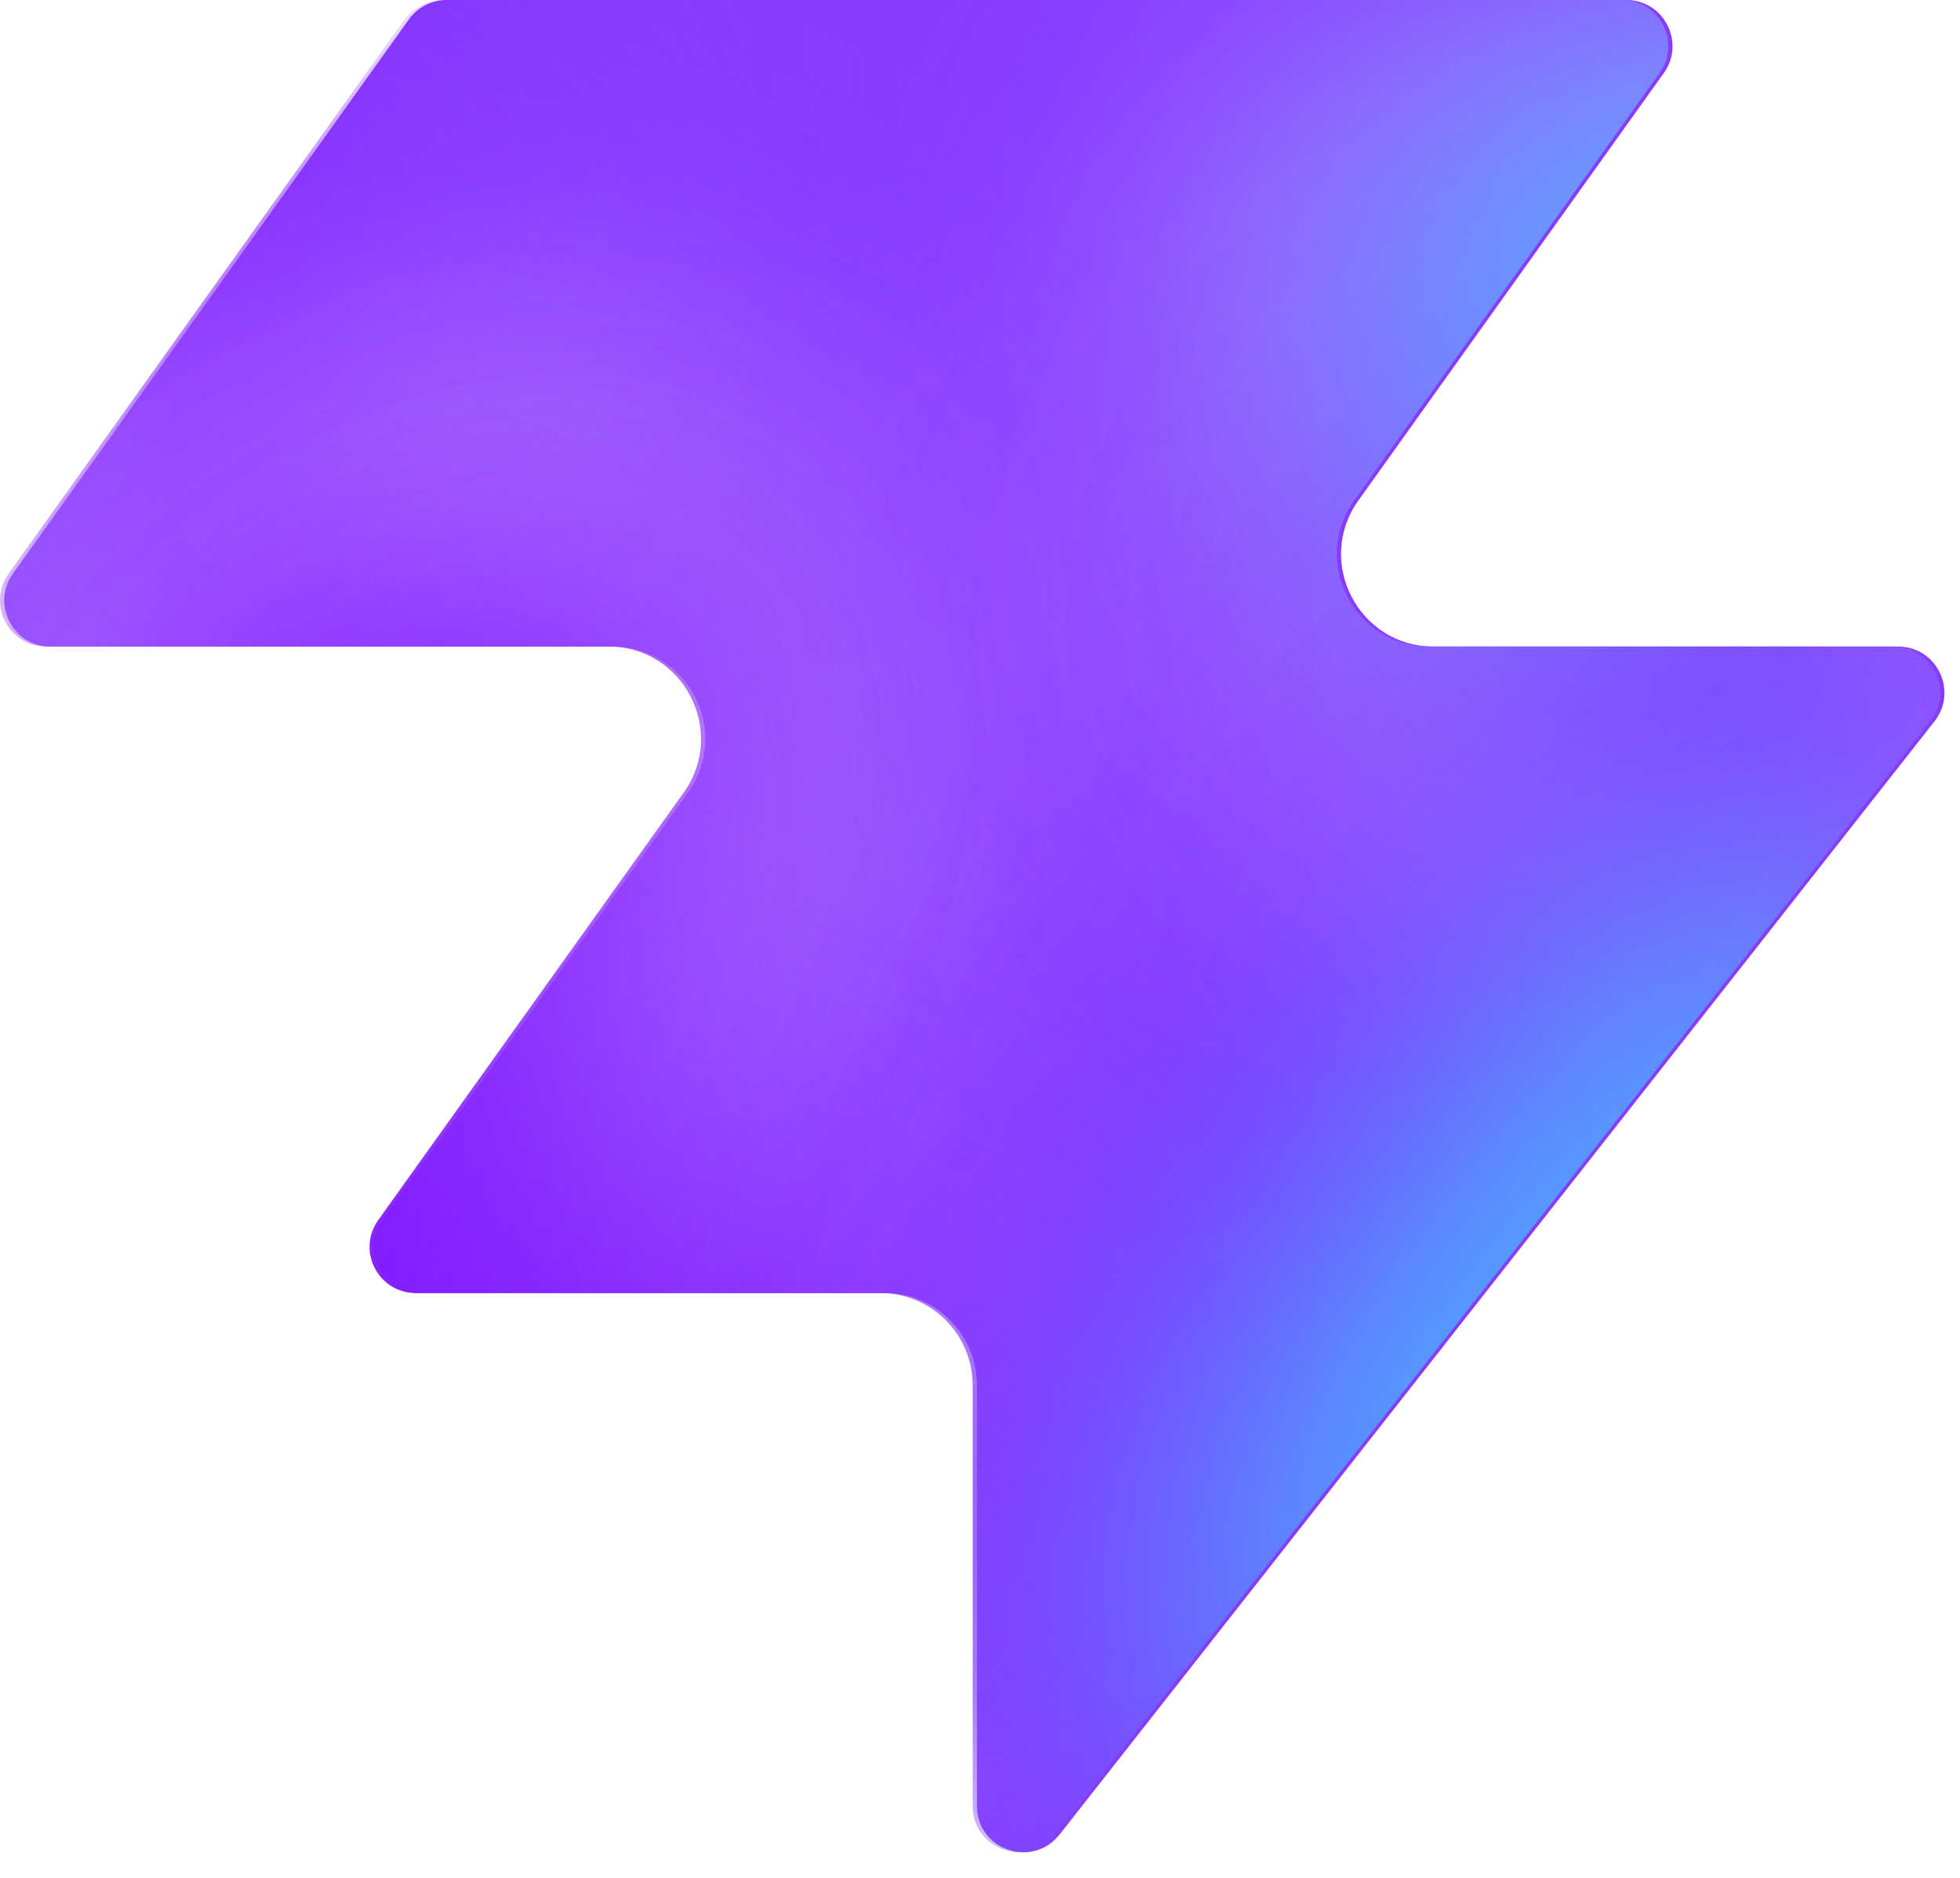
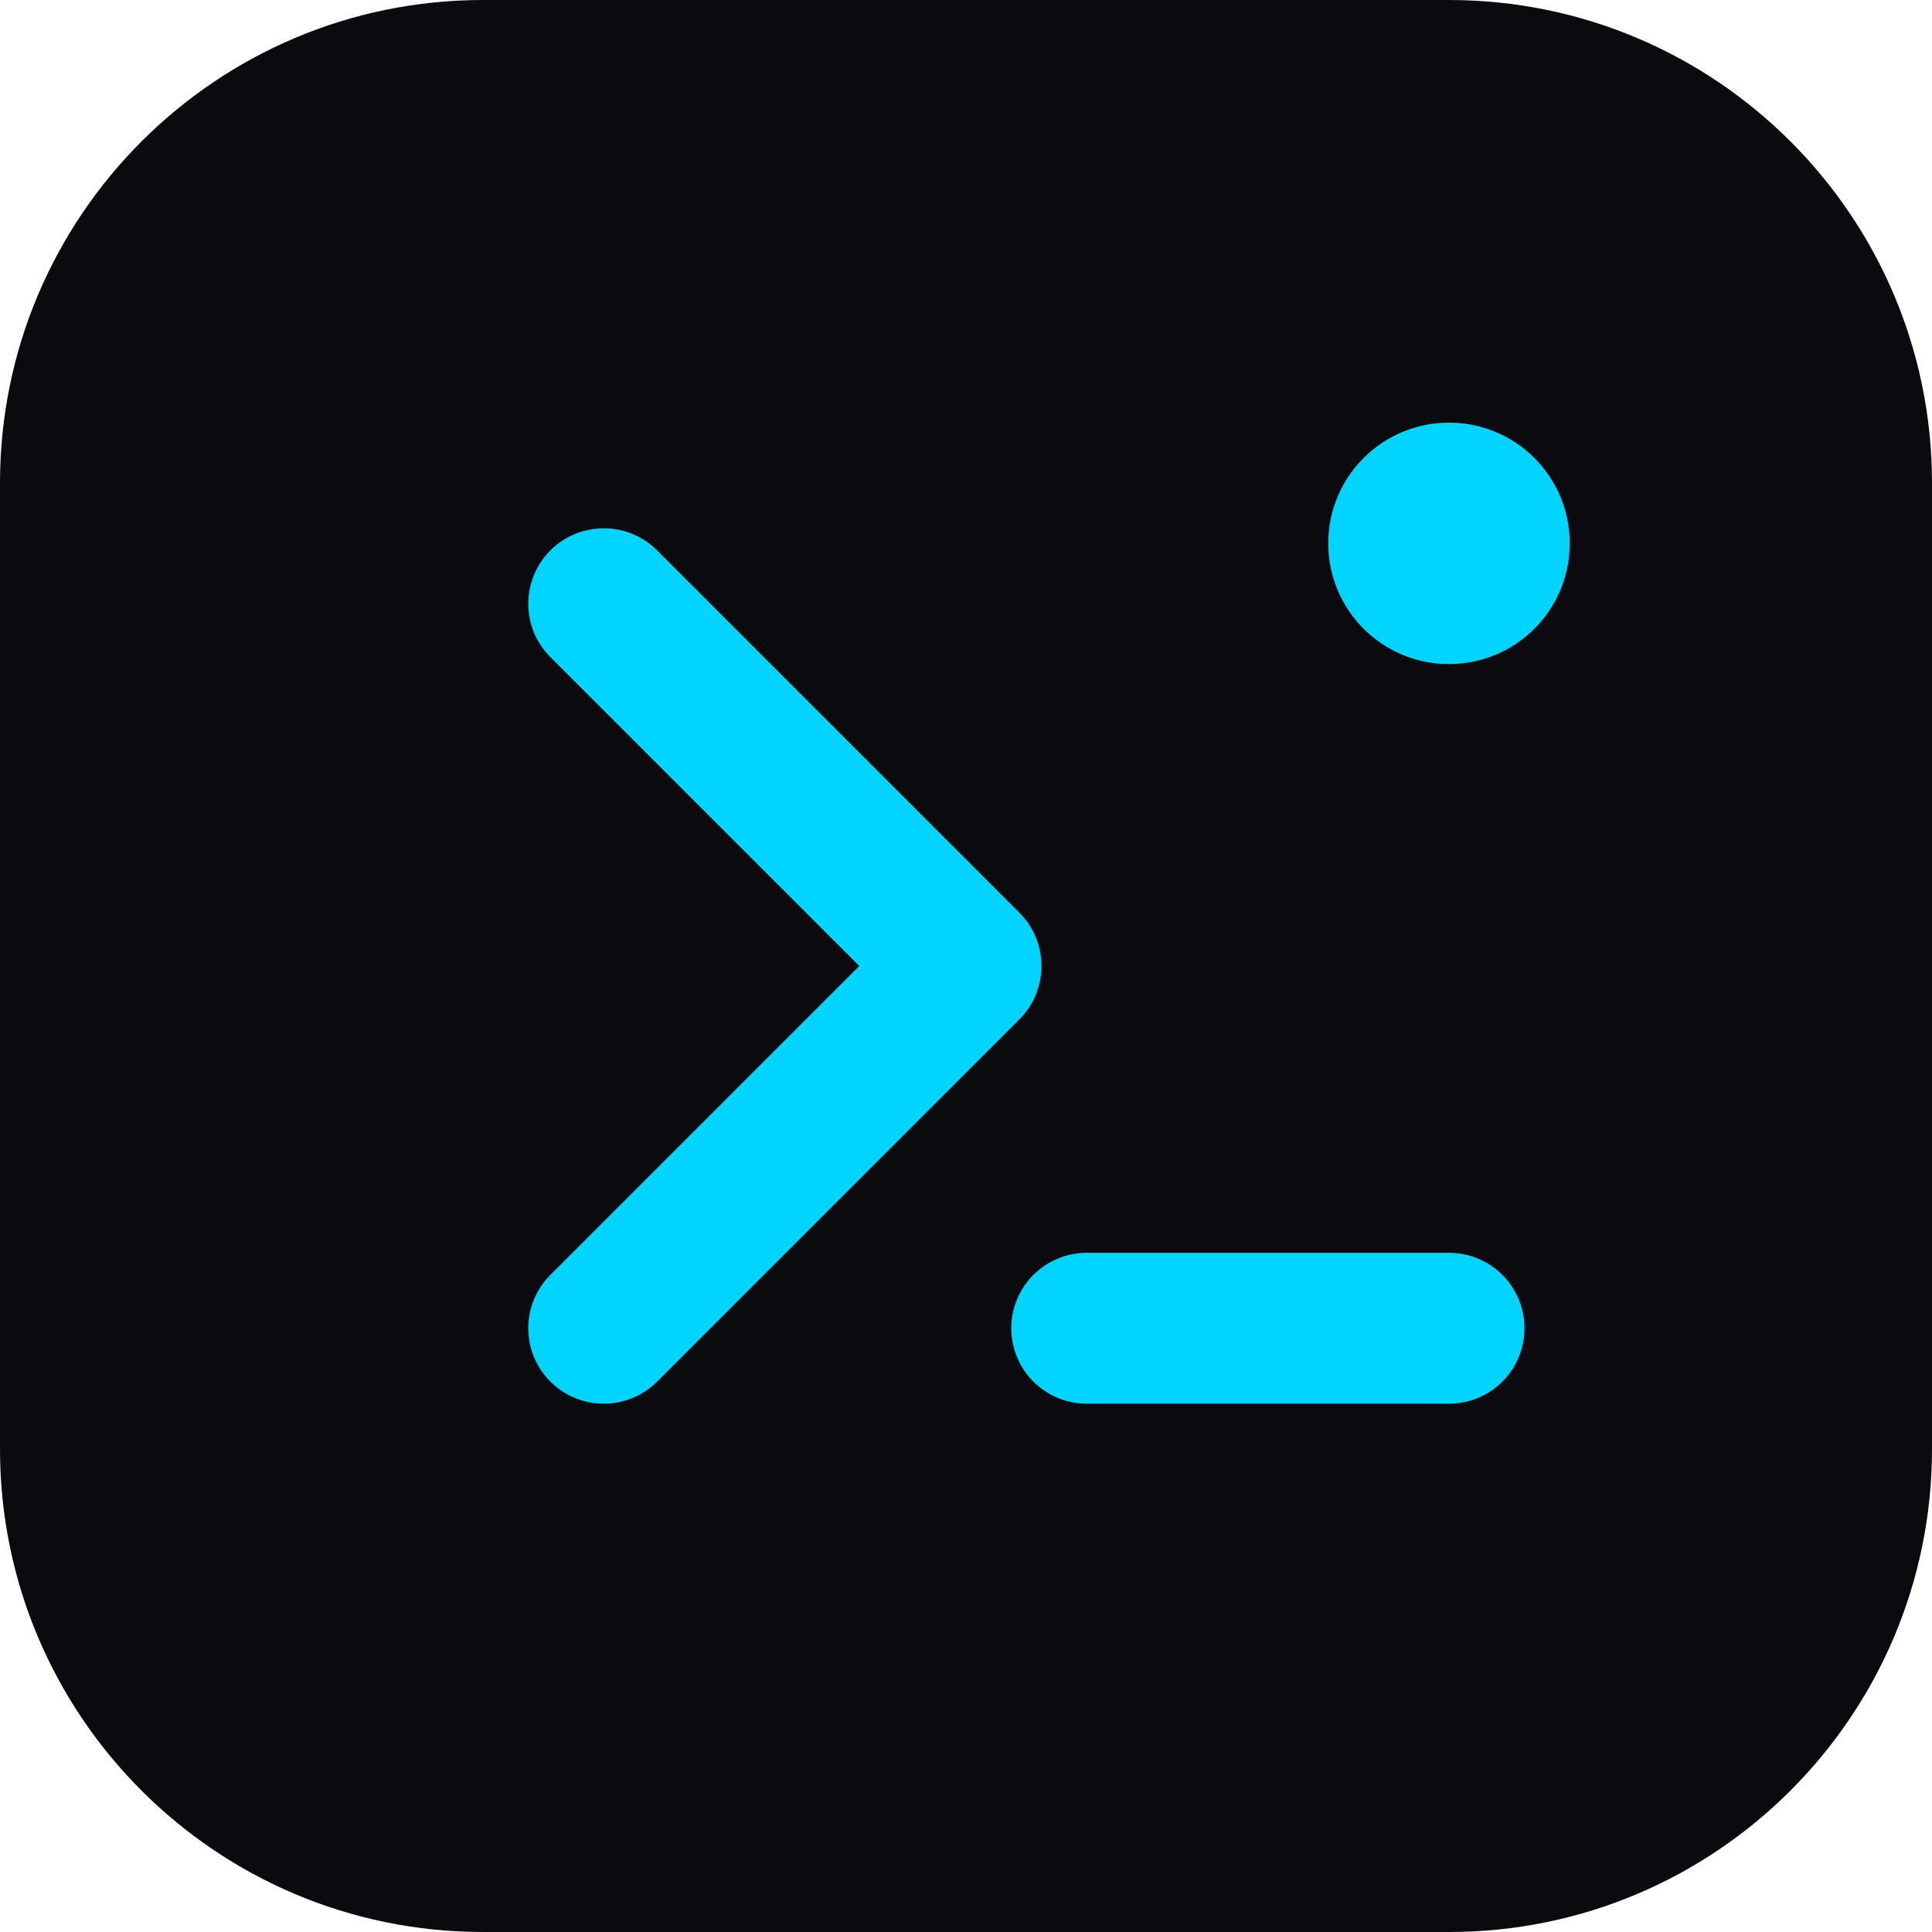
- <svg xmlns="http://www.w3.org/2000/svg" width="48" height="46" fill="none" viewBox="0 0 48 46">
-   <path fill="#863bff" d="M25.946 44.938c-.664.845-2.021.375-2.021-.698V33.937a2.26 2.26 0 0 0-2.262-2.262H10.287c-.92 0-1.456-1.04-.92-1.788l7.48-10.471c1.07-1.497 0-3.578-1.842-3.578H1.237c-.92 0-1.456-1.04-.92-1.788L10.013.474c.214-.297.556-.474.92-.474h28.894c.92 0 1.456 1.04.92 1.788l-7.48 10.471c-1.07 1.498 0 3.579 1.842 3.579h11.377c.943 0 1.473 1.088.89 1.83L25.947 44.94z" style="fill:#863bff;fill:color(display-p3 .525 .23 1);fill-opacity:1" />
-   <mask id="a" width="48" height="46" x="0" y="0" maskUnits="userSpaceOnUse" style="mask-type:alpha">
-     <path fill="#000" d="M25.842 44.938c-.664.844-2.021.375-2.021-.698V33.937a2.26 2.26 0 0 0-2.262-2.262H10.183c-.92 0-1.456-1.04-.92-1.788l7.48-10.471c1.07-1.498 0-3.579-1.842-3.579H1.133c-.92 0-1.456-1.04-.92-1.787L9.91.473c.214-.297.556-.474.92-.474h28.894c.92 0 1.456 1.04.92 1.788l-7.48 10.471c-1.07 1.498 0 3.578 1.842 3.578h11.377c.943 0 1.473 1.088.89 1.832L25.843 44.94z" style="fill:#000;fill-opacity:1" />
-   </mask>
-   <g mask="url(#a)">
-     <g filter="url(#b)">
-       <ellipse cx="5.508" cy="14.704" fill="#ede6ff" rx="5.508" ry="14.704" style="fill:#ede6ff;fill:color(display-p3 .927 .903 1);fill-opacity:1" transform="matrix(.00324 1 1 -.00324 -4.47 31.516)" />
-     </g>
-     <g filter="url(#c)">
-       <ellipse cx="10.399" cy="29.851" fill="#ede6ff" rx="10.399" ry="29.851" style="fill:#ede6ff;fill:color(display-p3 .927 .903 1);fill-opacity:1" transform="matrix(.00324 1 1 -.00324 -39.328 7.883)" />
-     </g>
-     <g filter="url(#d)">
-       <ellipse cx="5.508" cy="30.487" fill="#7e14ff" rx="5.508" ry="30.487" style="fill:#7e14ff;fill:color(display-p3 .492 .077 1);fill-opacity:1" transform="rotate(89.814 -25.913 -14.639)scale(1 -1)" />
-     </g>
-     <g filter="url(#e)">
-       <ellipse cx="5.508" cy="30.599" fill="#7e14ff" rx="5.508" ry="30.599" style="fill:#7e14ff;fill:color(display-p3 .492 .077 1);fill-opacity:1" transform="rotate(89.814 -32.644 -3.334)scale(1 -1)" />
-     </g>
-     <g filter="url(#f)">
-       <ellipse cx="5.508" cy="30.599" fill="#7e14ff" rx="5.508" ry="30.599" style="fill:#7e14ff;fill:color(display-p3 .492 .077 1);fill-opacity:1" transform="matrix(.00324 1 1 -.00324 -34.34 30.47)" />
-     </g>
-     <g filter="url(#g)">
-       <ellipse cx="14.072" cy="22.078" fill="#ede6ff" rx="14.072" ry="22.078" style="fill:#ede6ff;fill:color(display-p3 .927 .903 1);fill-opacity:1" transform="rotate(93.35 24.506 48.493)scale(-1 1)" />
-     </g>
-     <g filter="url(#h)">
-       <ellipse cx="3.47" cy="21.501" fill="#7e14ff" rx="3.47" ry="21.501" style="fill:#7e14ff;fill:color(display-p3 .492 .077 1);fill-opacity:1" transform="rotate(89.009 28.708 47.59)scale(-1 1)" />
-     </g>
-     <g filter="url(#i)">
-       <ellipse cx="3.47" cy="21.501" fill="#7e14ff" rx="3.47" ry="21.501" style="fill:#7e14ff;fill:color(display-p3 .492 .077 1);fill-opacity:1" transform="rotate(89.009 28.708 47.59)scale(-1 1)" />
-     </g>
-     <g filter="url(#j)">
-       <ellipse cx=".387" cy="8.972" fill="#7e14ff" rx="4.407" ry="29.108" style="fill:#7e14ff;fill:color(display-p3 .492 .077 1);fill-opacity:1" transform="rotate(39.51 .387 8.972)" />
-     </g>
-     <g filter="url(#k)">
-       <ellipse cx="47.523" cy="-6.092" fill="#7e14ff" rx="4.407" ry="29.108" style="fill:#7e14ff;fill:color(display-p3 .492 .077 1);fill-opacity:1" transform="rotate(37.892 47.523 -6.092)" />
-     </g>
-     <g filter="url(#l)">
-       <ellipse cx="41.412" cy="6.333" fill="#47bfff" rx="5.971" ry="9.665" style="fill:#47bfff;fill:color(display-p3 .28 .748 1);fill-opacity:1" transform="rotate(37.892 41.412 6.333)" />
-     </g>
-     <g filter="url(#m)">
-       <ellipse cx="-1.879" cy="38.332" fill="#7e14ff" rx="4.407" ry="29.108" style="fill:#7e14ff;fill:color(display-p3 .492 .077 1);fill-opacity:1" transform="rotate(37.892 -1.88 38.332)" />
-     </g>
-     <g filter="url(#n)">
-       <ellipse cx="-1.879" cy="38.332" fill="#7e14ff" rx="4.407" ry="29.108" style="fill:#7e14ff;fill:color(display-p3 .492 .077 1);fill-opacity:1" transform="rotate(37.892 -1.88 38.332)" />
-     </g>
-     <g filter="url(#o)">
-       <ellipse cx="35.651" cy="29.907" fill="#7e14ff" rx="4.407" ry="29.108" style="fill:#7e14ff;fill:color(display-p3 .492 .077 1);fill-opacity:1" transform="rotate(37.892 35.651 29.907)" />
-     </g>
-     <g filter="url(#p)">
-       <ellipse cx="38.418" cy="32.4" fill="#47bfff" rx="5.971" ry="15.297" style="fill:#47bfff;fill:color(display-p3 .28 .748 1);fill-opacity:1" transform="rotate(37.892 38.418 32.4)" />
-     </g>
-   </g>
-   <defs>
-     <filter id="b" width="60.045" height="41.654" x="-19.77" y="16.149" color-interpolation-filters="sRGB" filterUnits="userSpaceOnUse">
-       <feFlood flood-opacity="0" result="BackgroundImageFix" />
-       <feBlend in="SourceGraphic" in2="BackgroundImageFix" result="shape" />
-       <feGaussianBlur result="effect1_foregroundBlur_2002_17158" stdDeviation="7.659" />
-     </filter>
-     <filter id="c" width="90.34" height="51.437" x="-54.613" y="-7.533" color-interpolation-filters="sRGB" filterUnits="userSpaceOnUse">
-       <feFlood flood-opacity="0" result="BackgroundImageFix" />
-       <feBlend in="SourceGraphic" in2="BackgroundImageFix" result="shape" />
-       <feGaussianBlur result="effect1_foregroundBlur_2002_17158" stdDeviation="7.659" />
-     </filter>
-     <filter id="d" width="79.355" height="29.4" x="-49.64" y="2.03" color-interpolation-filters="sRGB" filterUnits="userSpaceOnUse">
-       <feFlood flood-opacity="0" result="BackgroundImageFix" />
-       <feBlend in="SourceGraphic" in2="BackgroundImageFix" result="shape" />
-       <feGaussianBlur result="effect1_foregroundBlur_2002_17158" stdDeviation="4.596" />
-     </filter>
-     <filter id="e" width="79.579" height="29.4" x="-45.045" y="20.029" color-interpolation-filters="sRGB" filterUnits="userSpaceOnUse">
-       <feFlood flood-opacity="0" result="BackgroundImageFix" />
-       <feBlend in="SourceGraphic" in2="BackgroundImageFix" result="shape" />
-       <feGaussianBlur result="effect1_foregroundBlur_2002_17158" stdDeviation="4.596" />
-     </filter>
-     <filter id="f" width="79.579" height="29.4" x="-43.513" y="21.178" color-interpolation-filters="sRGB" filterUnits="userSpaceOnUse">
-       <feFlood flood-opacity="0" result="BackgroundImageFix" />
-       <feBlend in="SourceGraphic" in2="BackgroundImageFix" result="shape" />
-       <feGaussianBlur result="effect1_foregroundBlur_2002_17158" stdDeviation="4.596" />
-     </filter>
-     <filter id="g" width="74.749" height="58.852" x="15.756" y="-17.901" color-interpolation-filters="sRGB" filterUnits="userSpaceOnUse">
-       <feFlood flood-opacity="0" result="BackgroundImageFix" />
-       <feBlend in="SourceGraphic" in2="BackgroundImageFix" result="shape" />
-       <feGaussianBlur result="effect1_foregroundBlur_2002_17158" stdDeviation="7.659" />
-     </filter>
-     <filter id="h" width="61.377" height="25.362" x="23.548" y="2.284" color-interpolation-filters="sRGB" filterUnits="userSpaceOnUse">
-       <feFlood flood-opacity="0" result="BackgroundImageFix" />
-       <feBlend in="SourceGraphic" in2="BackgroundImageFix" result="shape" />
-       <feGaussianBlur result="effect1_foregroundBlur_2002_17158" stdDeviation="4.596" />
-     </filter>
-     <filter id="i" width="61.377" height="25.362" x="23.548" y="2.284" color-interpolation-filters="sRGB" filterUnits="userSpaceOnUse">
-       <feFlood flood-opacity="0" result="BackgroundImageFix" />
-       <feBlend in="SourceGraphic" in2="BackgroundImageFix" result="shape" />
-       <feGaussianBlur result="effect1_foregroundBlur_2002_17158" stdDeviation="4.596" />
-     </filter>
-     <filter id="j" width="56.045" height="63.649" x="-27.636" y="-22.853" color-interpolation-filters="sRGB" filterUnits="userSpaceOnUse">
-       <feFlood flood-opacity="0" result="BackgroundImageFix" />
-       <feBlend in="SourceGraphic" in2="BackgroundImageFix" result="shape" />
-       <feGaussianBlur result="effect1_foregroundBlur_2002_17158" stdDeviation="4.596" />
-     </filter>
-     <filter id="k" width="54.814" height="64.646" x="20.116" y="-38.415" color-interpolation-filters="sRGB" filterUnits="userSpaceOnUse">
-       <feFlood flood-opacity="0" result="BackgroundImageFix" />
-       <feBlend in="SourceGraphic" in2="BackgroundImageFix" result="shape" />
-       <feGaussianBlur result="effect1_foregroundBlur_2002_17158" stdDeviation="4.596" />
-     </filter>
-     <filter id="l" width="33.541" height="35.313" x="24.641" y="-11.323" color-interpolation-filters="sRGB" filterUnits="userSpaceOnUse">
-       <feFlood flood-opacity="0" result="BackgroundImageFix" />
-       <feBlend in="SourceGraphic" in2="BackgroundImageFix" result="shape" />
-       <feGaussianBlur result="effect1_foregroundBlur_2002_17158" stdDeviation="4.596" />
-     </filter>
-     <filter id="m" width="54.814" height="64.646" x="-29.286" y="6.009" color-interpolation-filters="sRGB" filterUnits="userSpaceOnUse">
-       <feFlood flood-opacity="0" result="BackgroundImageFix" />
-       <feBlend in="SourceGraphic" in2="BackgroundImageFix" result="shape" />
-       <feGaussianBlur result="effect1_foregroundBlur_2002_17158" stdDeviation="4.596" />
-     </filter>
-     <filter id="n" width="54.814" height="64.646" x="-29.286" y="6.009" color-interpolation-filters="sRGB" filterUnits="userSpaceOnUse">
-       <feFlood flood-opacity="0" result="BackgroundImageFix" />
-       <feBlend in="SourceGraphic" in2="BackgroundImageFix" result="shape" />
-       <feGaussianBlur result="effect1_foregroundBlur_2002_17158" stdDeviation="4.596" />
-     </filter>
-     <filter id="o" width="54.814" height="64.646" x="8.244" y="-2.416" color-interpolation-filters="sRGB" filterUnits="userSpaceOnUse">
-       <feFlood flood-opacity="0" result="BackgroundImageFix" />
-       <feBlend in="SourceGraphic" in2="BackgroundImageFix" result="shape" />
-       <feGaussianBlur result="effect1_foregroundBlur_2002_17158" stdDeviation="4.596" />
-     </filter>
-     <filter id="p" width="39.409" height="43.623" x="18.713" y="10.588" color-interpolation-filters="sRGB" filterUnits="userSpaceOnUse">
-       <feFlood flood-opacity="0" result="BackgroundImageFix" />
-       <feBlend in="SourceGraphic" in2="BackgroundImageFix" result="shape" />
-       <feGaussianBlur result="effect1_foregroundBlur_2002_17158" stdDeviation="4.596" />
-     </filter>
-   </defs>
+ <svg xmlns="http://www.w3.org/2000/svg" width="32" height="32" viewBox="0 0 32 32">
+   <rect width="32" height="32" rx="8" fill="#0a0a0f" />
+   <path d="M10 10 L16 16 L10 22" stroke="#00d4ff" stroke-width="2.5" stroke-linecap="round" stroke-linejoin="round" fill="none" />
+   <line x1="18" y1="22" x2="24" y2="22" stroke="#00d4ff" stroke-width="2.5" stroke-linecap="round" />
+   <circle cx="24" cy="9" r="2" fill="#00d4ff" />
</svg>
